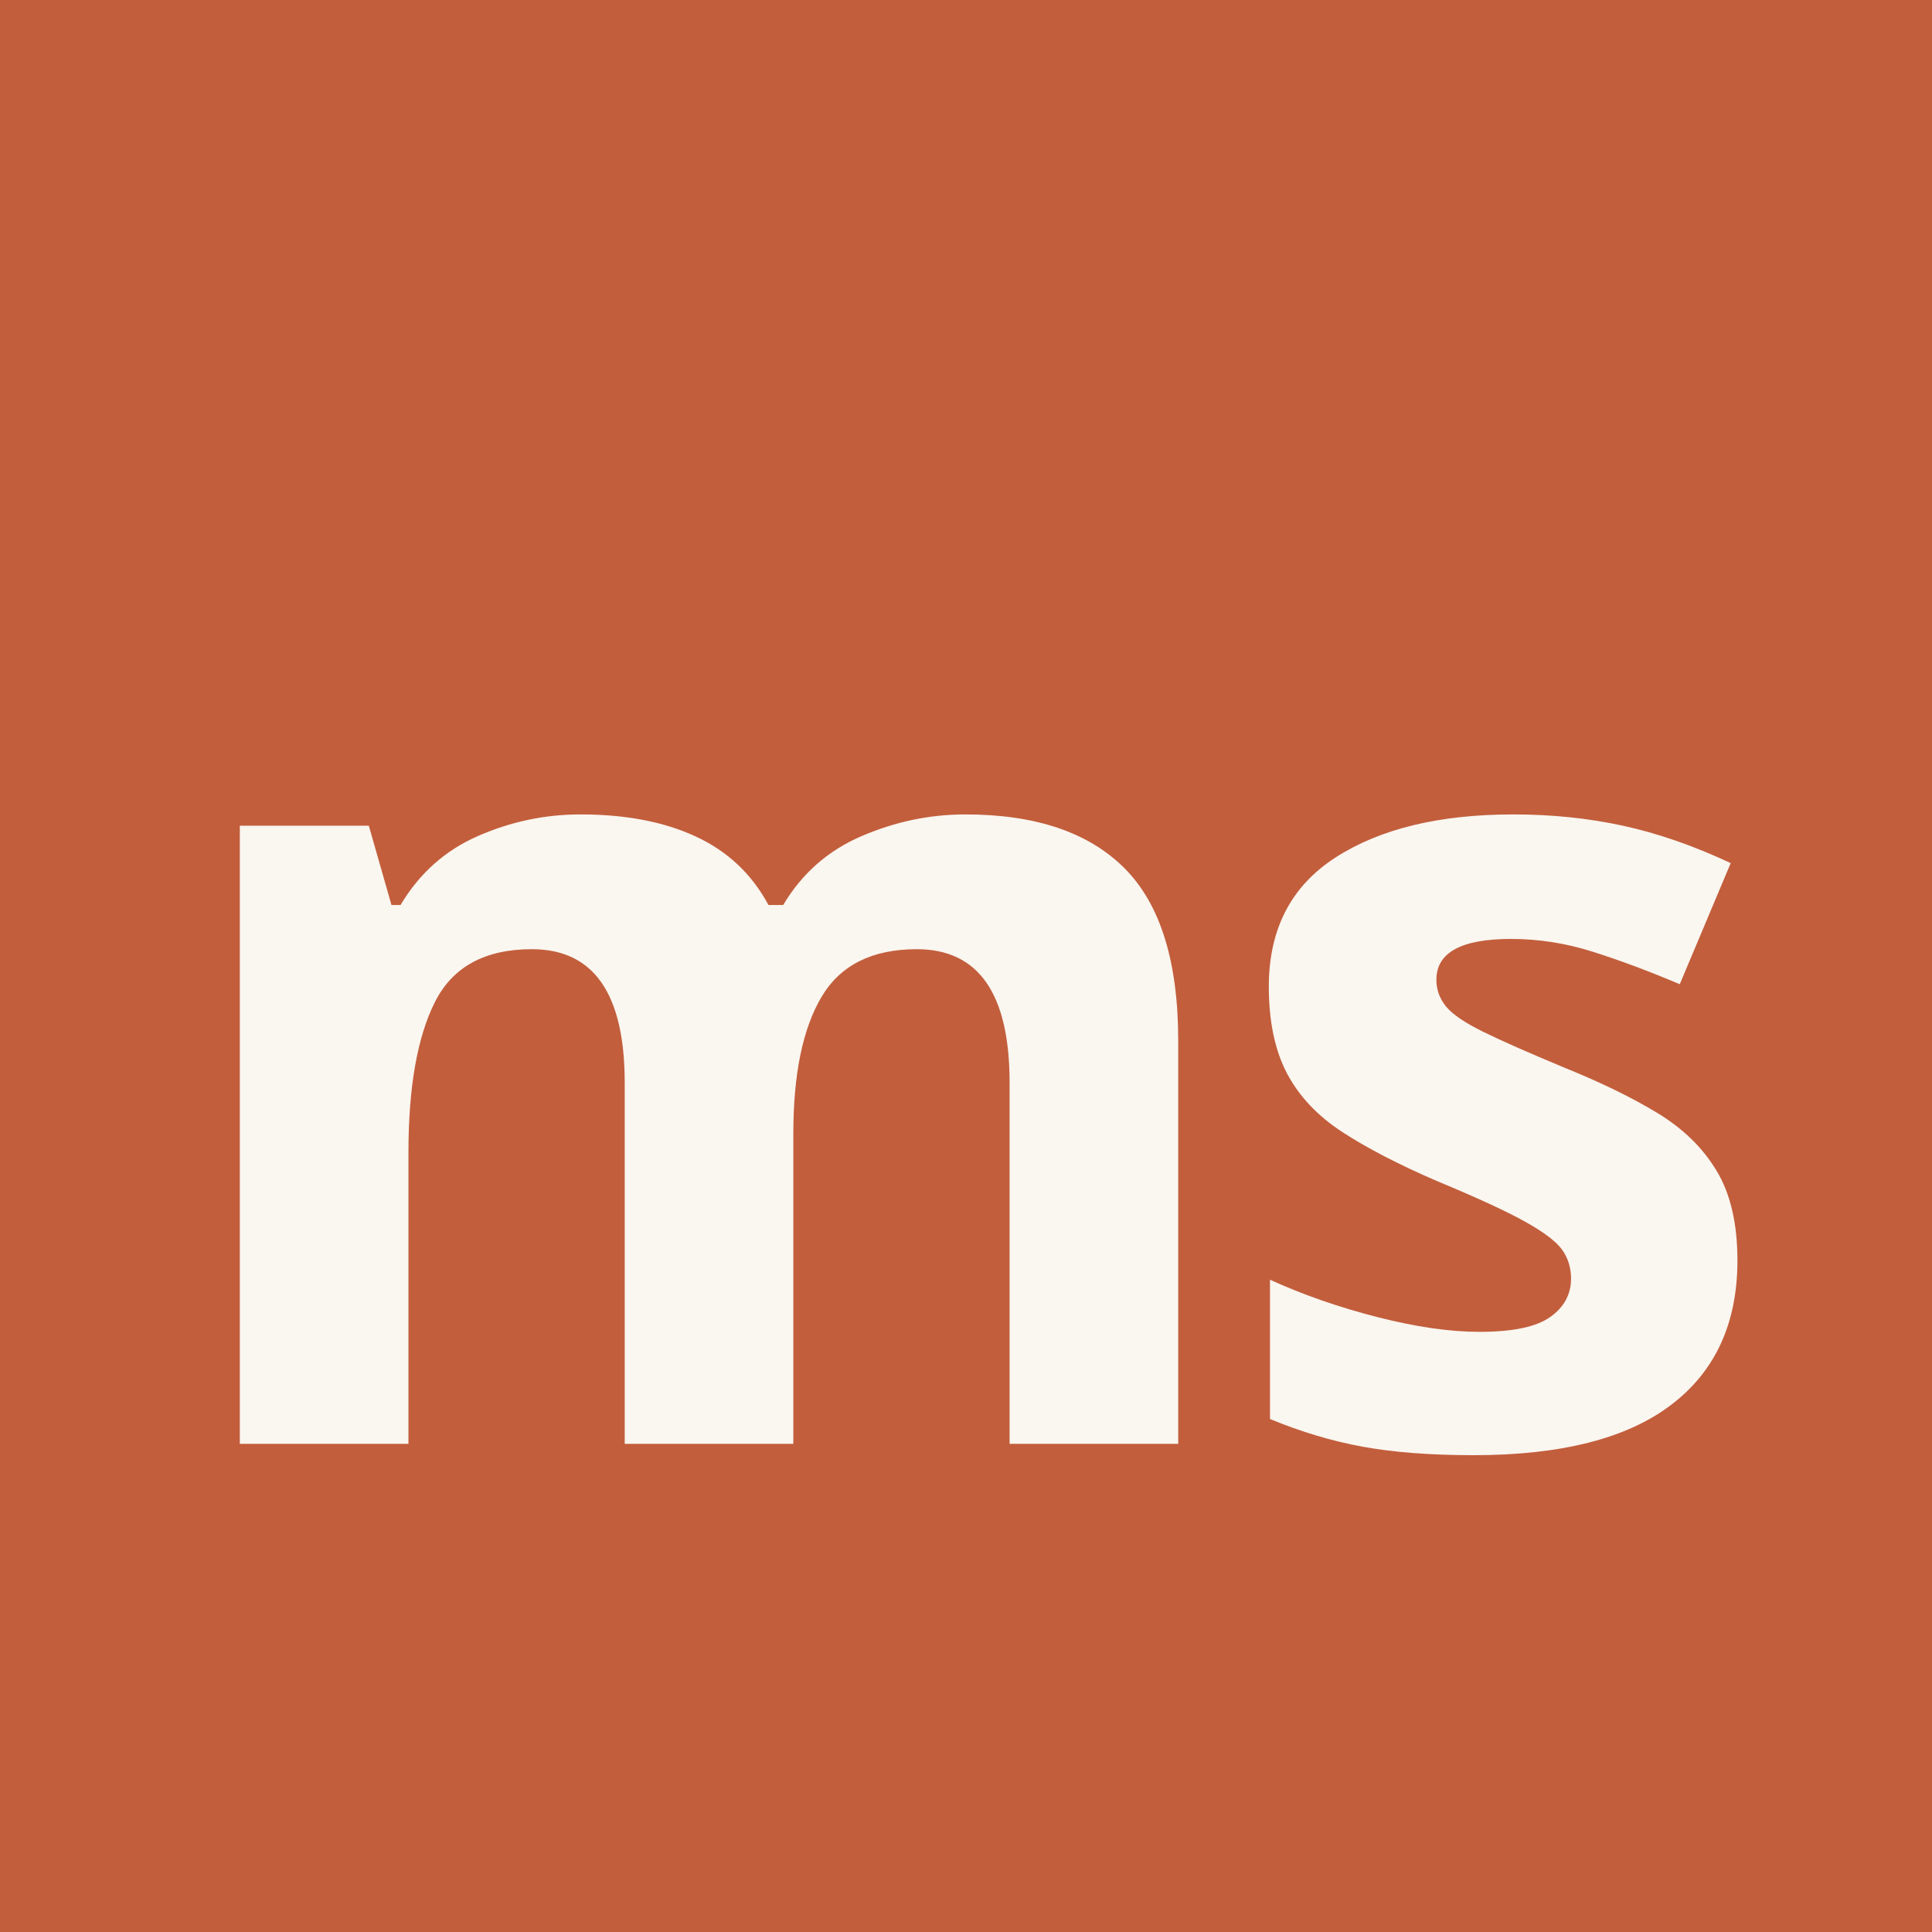
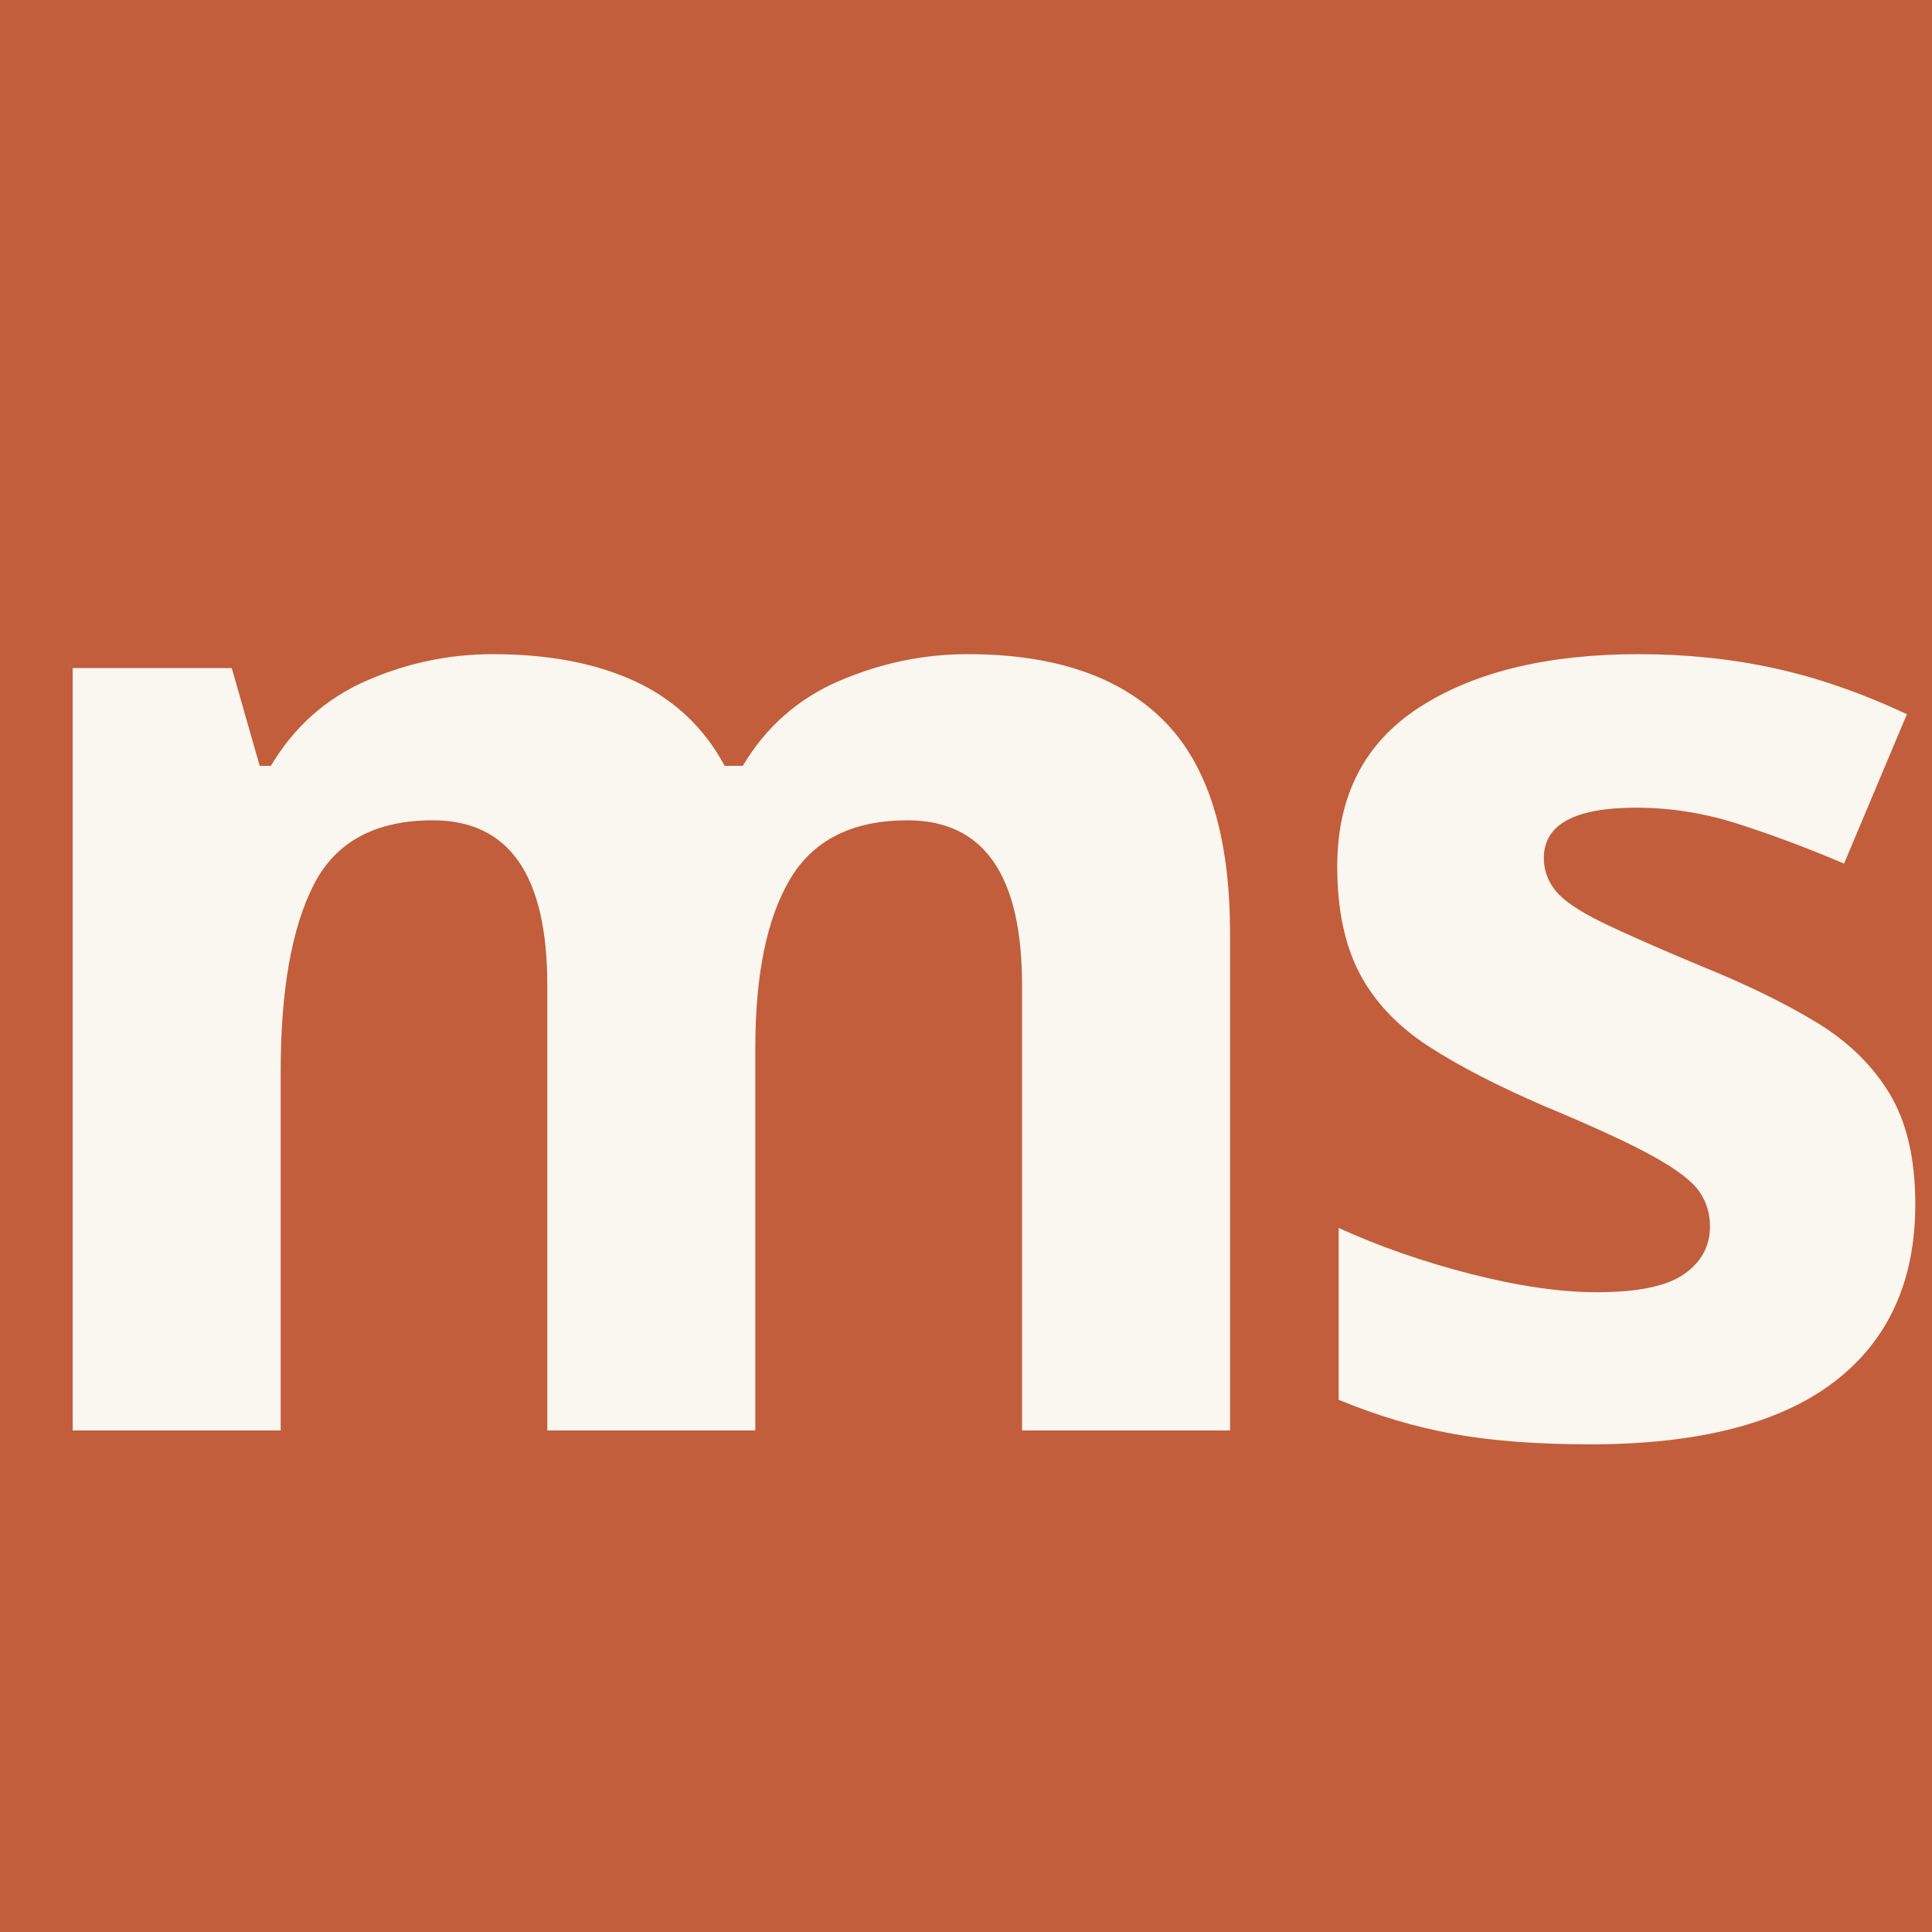
<svg xmlns="http://www.w3.org/2000/svg" viewBox="0 0 256 256" width="256" height="256">
  <rect width="256" height="256" fill="#c25e3c" />
-   <text x="50%" y="52%" dominant-baseline="central" text-anchor="middle" font-family="'Space Grotesk', system-ui, sans-serif" font-weight="700" font-size="150" fill="#faf6f0" letter-spacing="-6">ms</text>
+   <text x="50%" y="46%" dominant-baseline="central" text-anchor="middle" font-family="'Space Grotesk', system-ui, sans-serif" font-weight="700" font-size="185" fill="#faf6f0" letter-spacing="-8">ms</text>
</svg>
